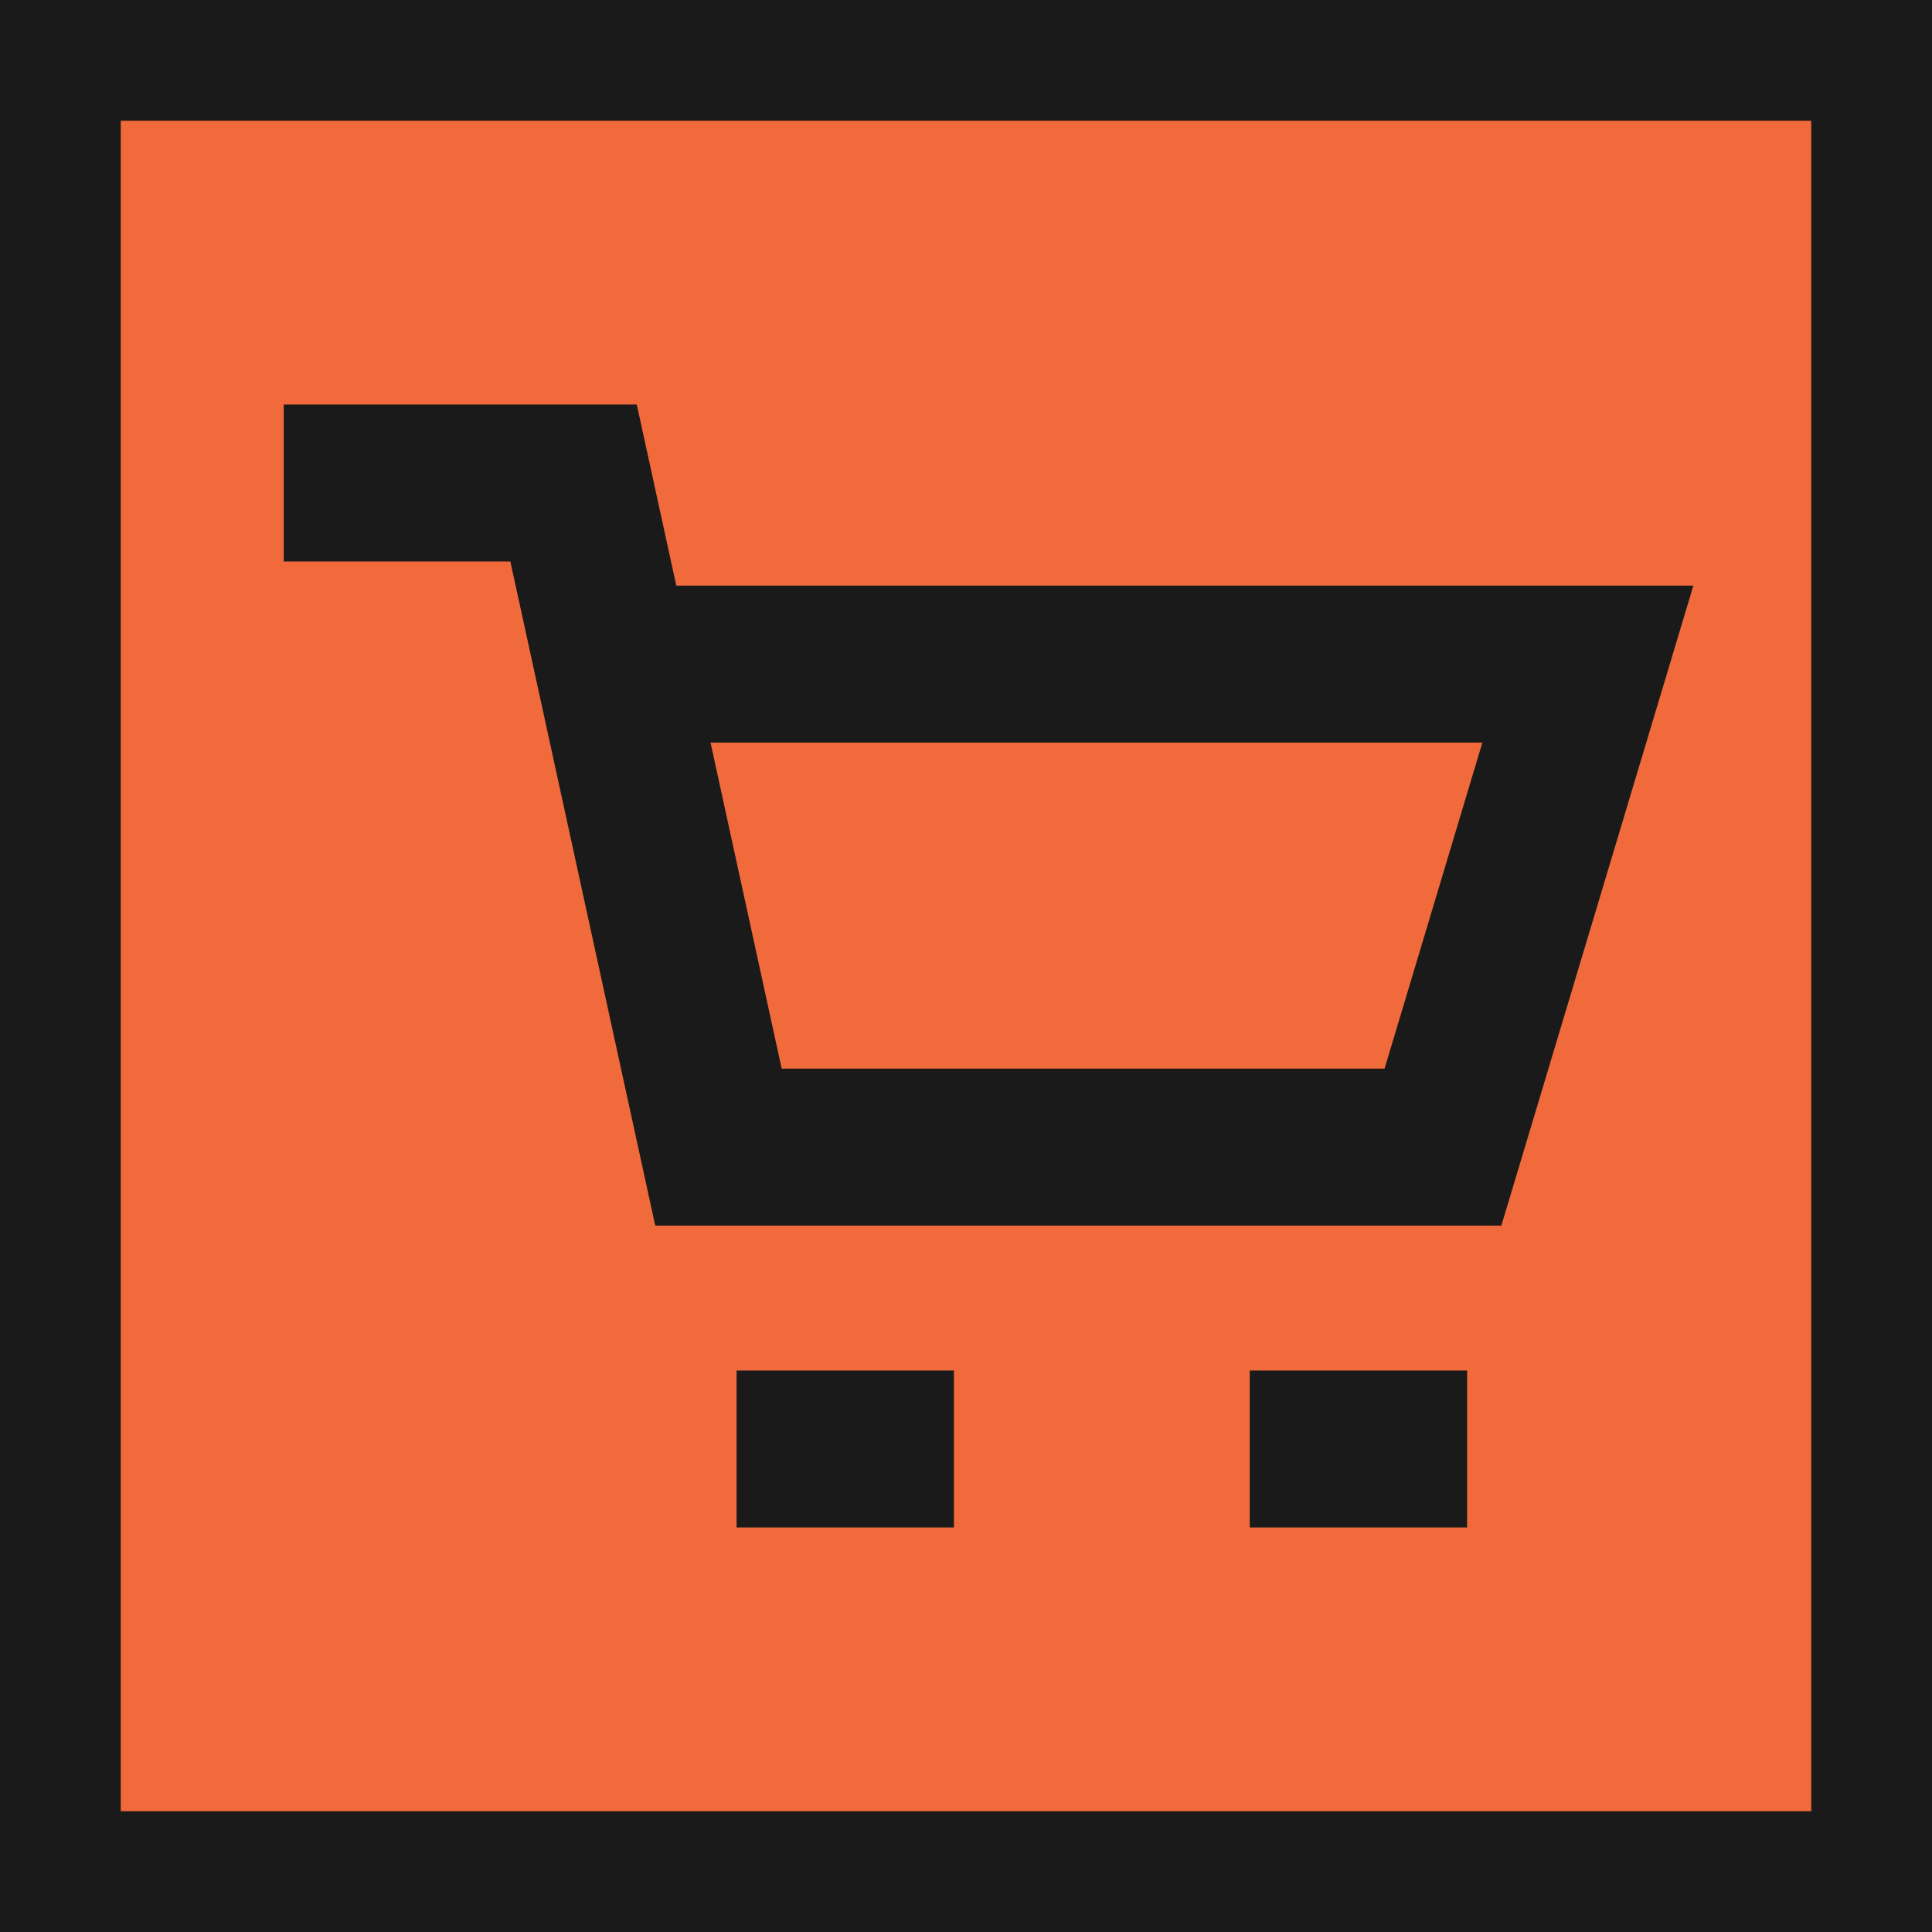
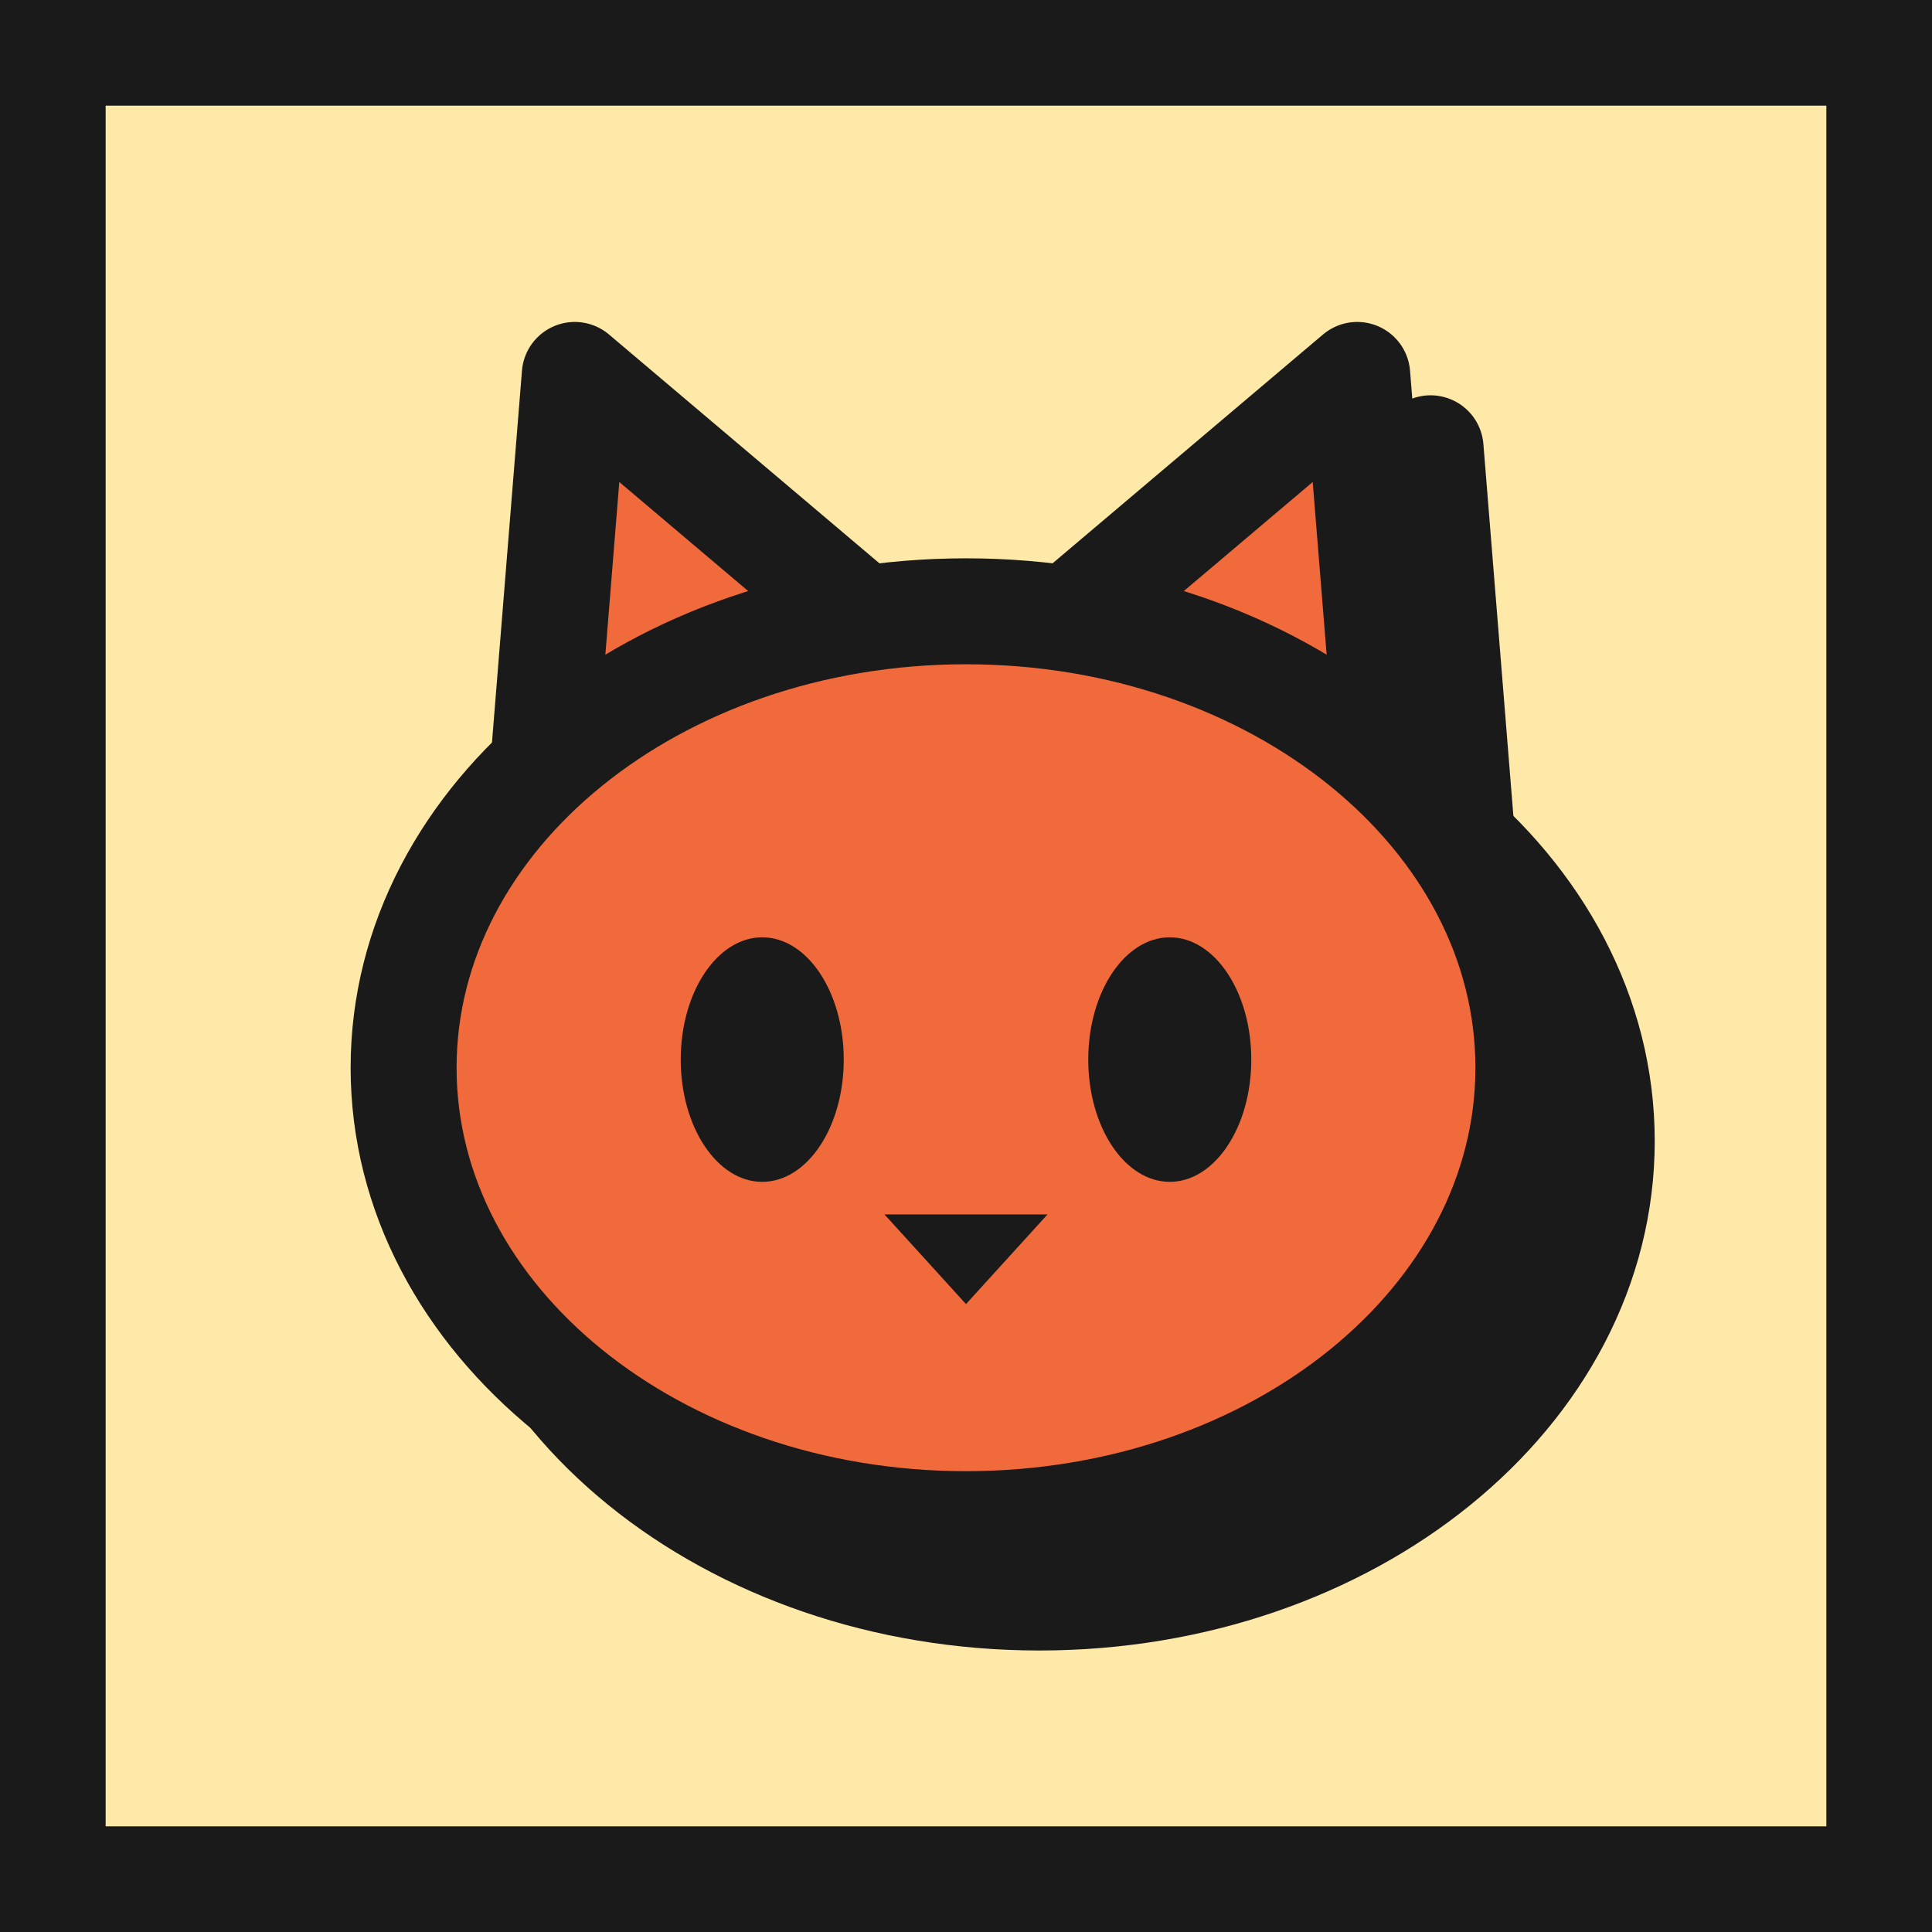
- <svg xmlns="http://www.w3.org/2000/svg" viewBox="0 0 32 32">
-   <rect width="32" height="32" fill="#F06A3B" />
-   <rect x="1" y="1" width="30" height="30" fill="none" stroke="#1A1A1A" stroke-width="2" />
-   <g fill="none" stroke="#1A1A1A" stroke-width="2.6" stroke-linecap="square" stroke-linejoin="miter">
-     <path d="M6 8h3.5l2.4 11h12l2.4-8H11" />
-     <path d="M13.5 24h1M22 24h1" />
+ <svg xmlns="http://www.w3.org/2000/svg" viewBox="0 0 512 512">
+   <rect width="512" height="512" fill="#FFE9A8" />
+   <rect x="14" y="14" width="484" height="484" fill="none" stroke="#1A1A1A" stroke-width="28" />
+   <g transform="translate(256 270) scale(1.08) translate(-256 -270)">
+     <g transform="translate(18 18)" stroke="#1A1A1A" stroke-width="26" stroke-linejoin="round" stroke-linecap="round">
+       <path d="M150 236 L160 112 L238 178 Z" fill="#1A1A1A" />
+       <path d="M362 236 L352 112 L274 178 Z" fill="#1A1A1A" />
+       <ellipse cx="256" cy="282" rx="138" ry="112" fill="#1A1A1A" />
+     </g>
+     <g transform="translate(0 0)" stroke="#1A1A1A" stroke-width="26" stroke-linejoin="round" stroke-linecap="round">
+       <path d="M150 236 L160 112 L238 178 Z" fill="#F06A3B" />
+       <path d="M362 236 L352 112 L274 178 Z" fill="#F06A3B" />
+       <ellipse cx="256" cy="282" rx="138" ry="112" fill="#F06A3B" />
+     </g>
+     <ellipse cx="206" cy="280" rx="20" ry="30" fill="#1A1A1A" />
+     <ellipse cx="306" cy="280" rx="20" ry="30" fill="#1A1A1A" />
+     <path d="M236 318 L276 318 L256 340 Z" fill="#1A1A1A" />
  </g>
</svg>
